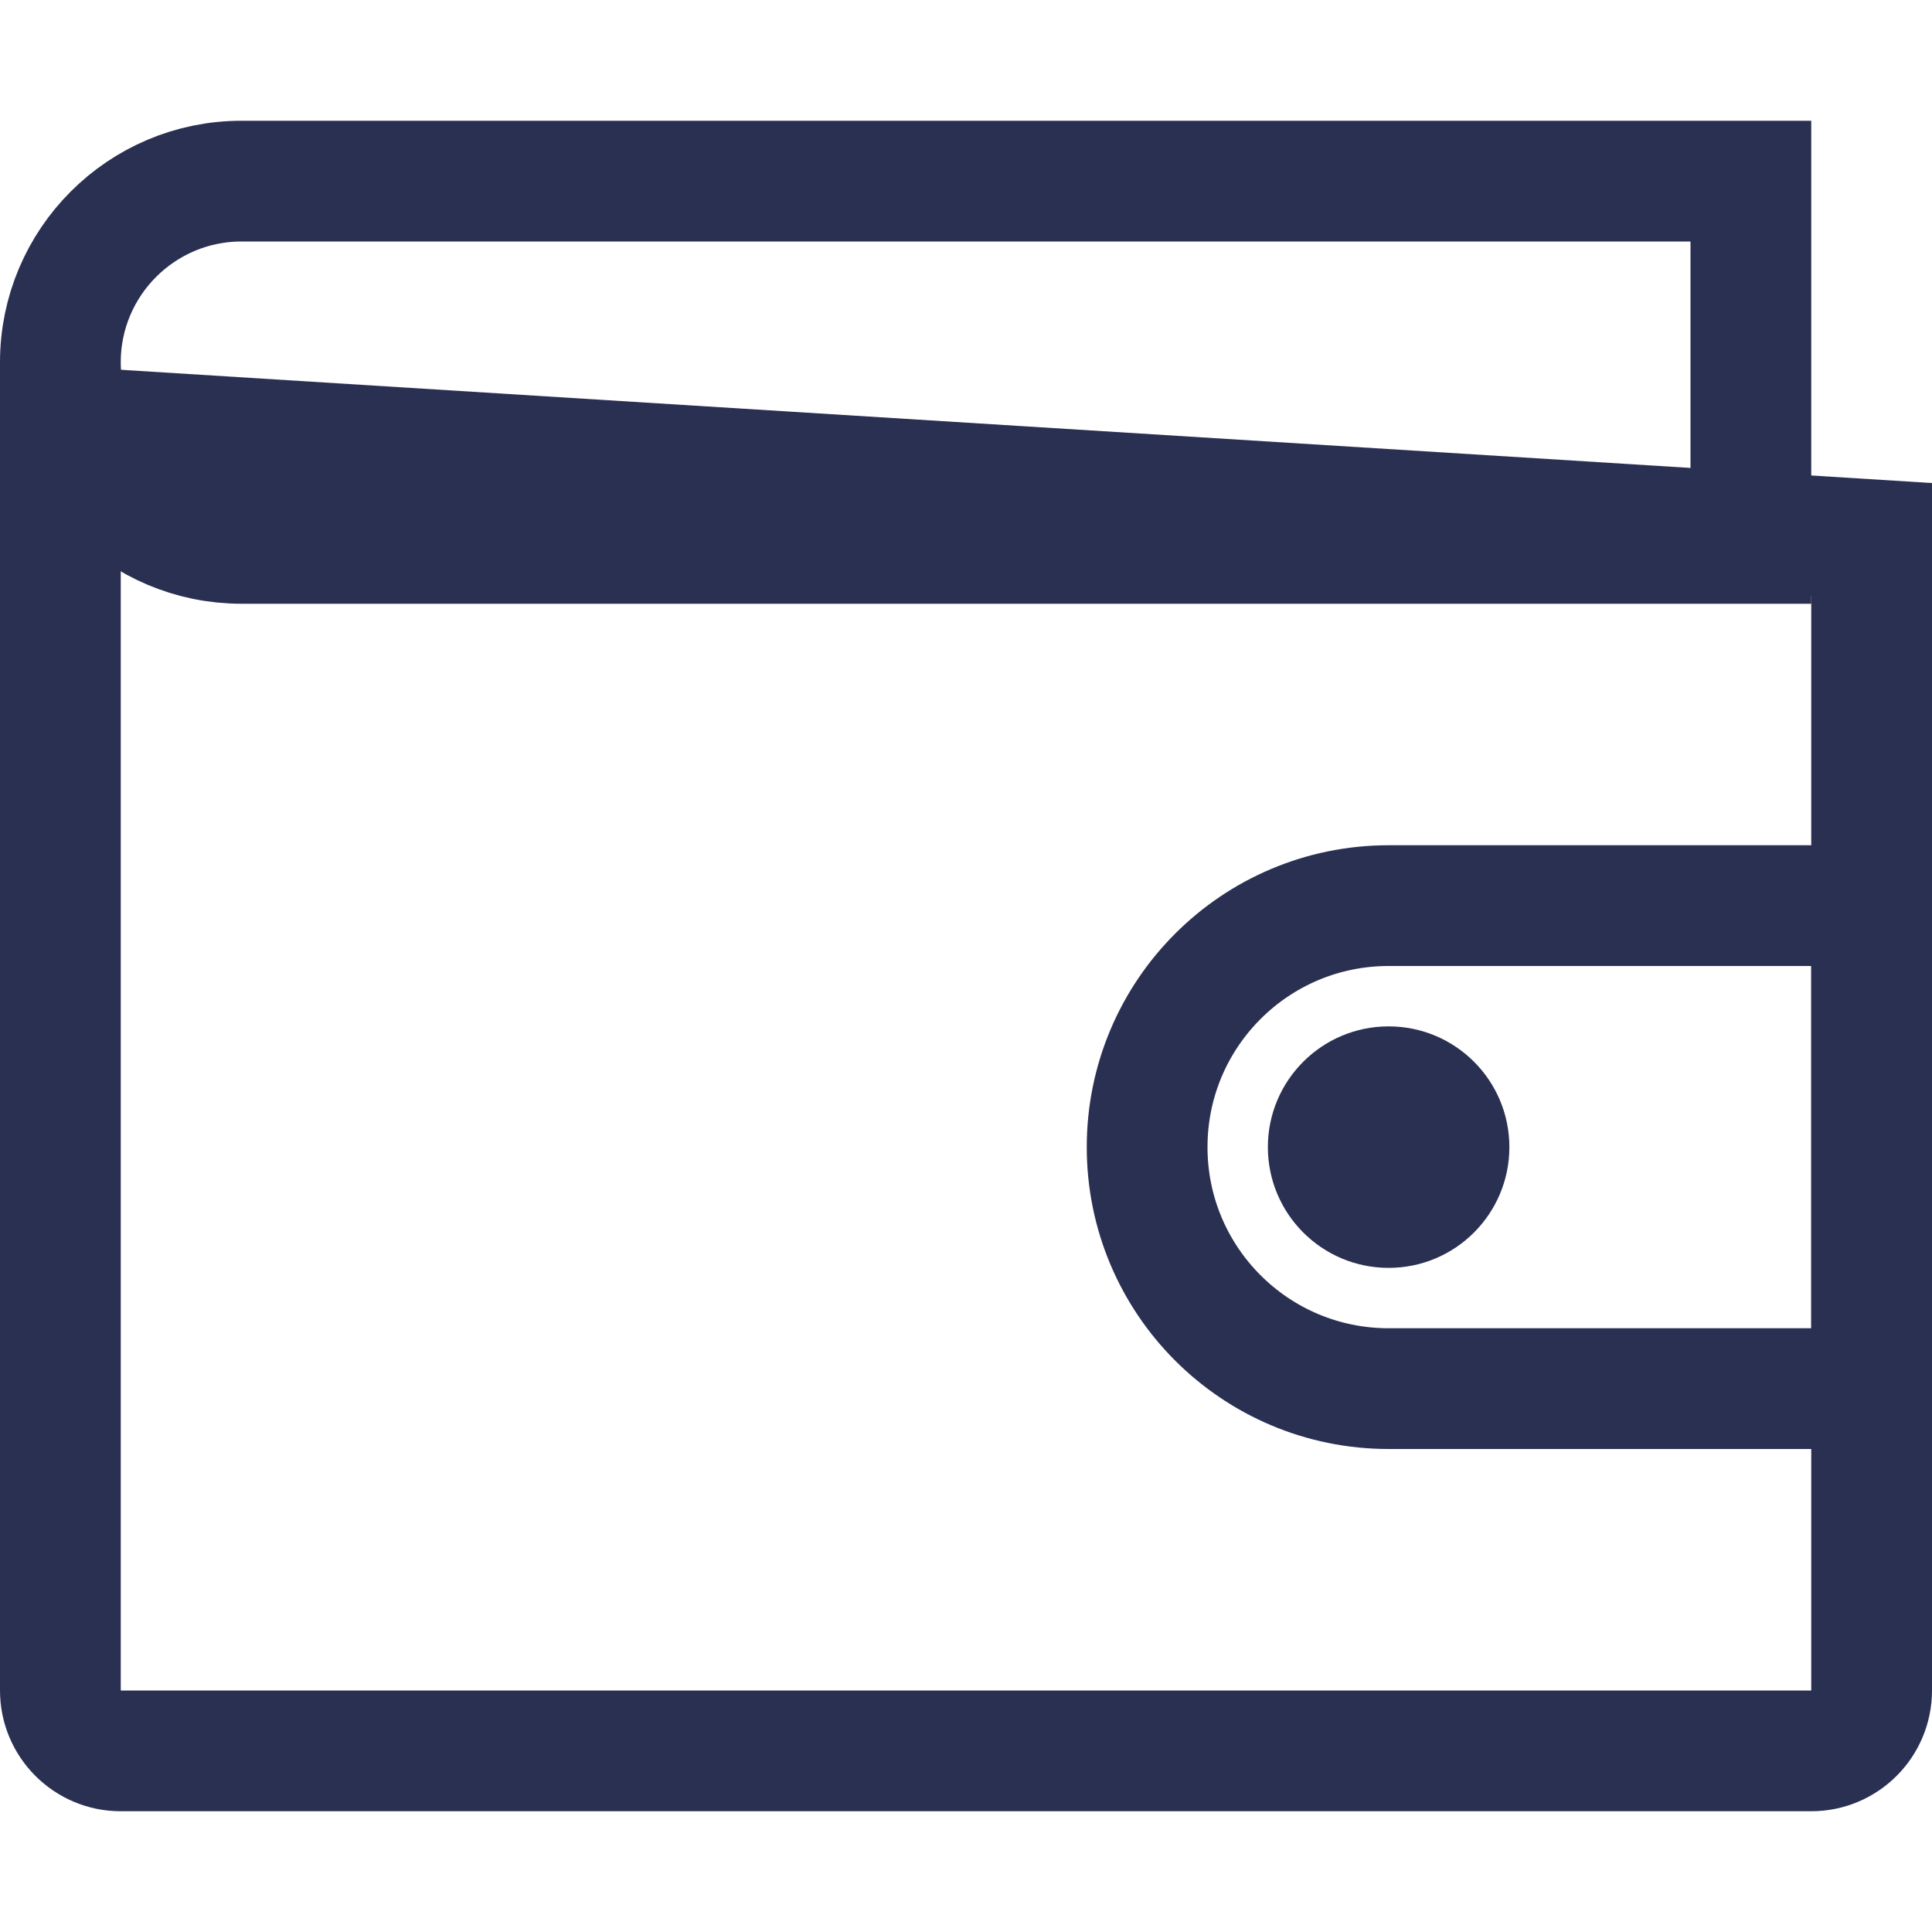
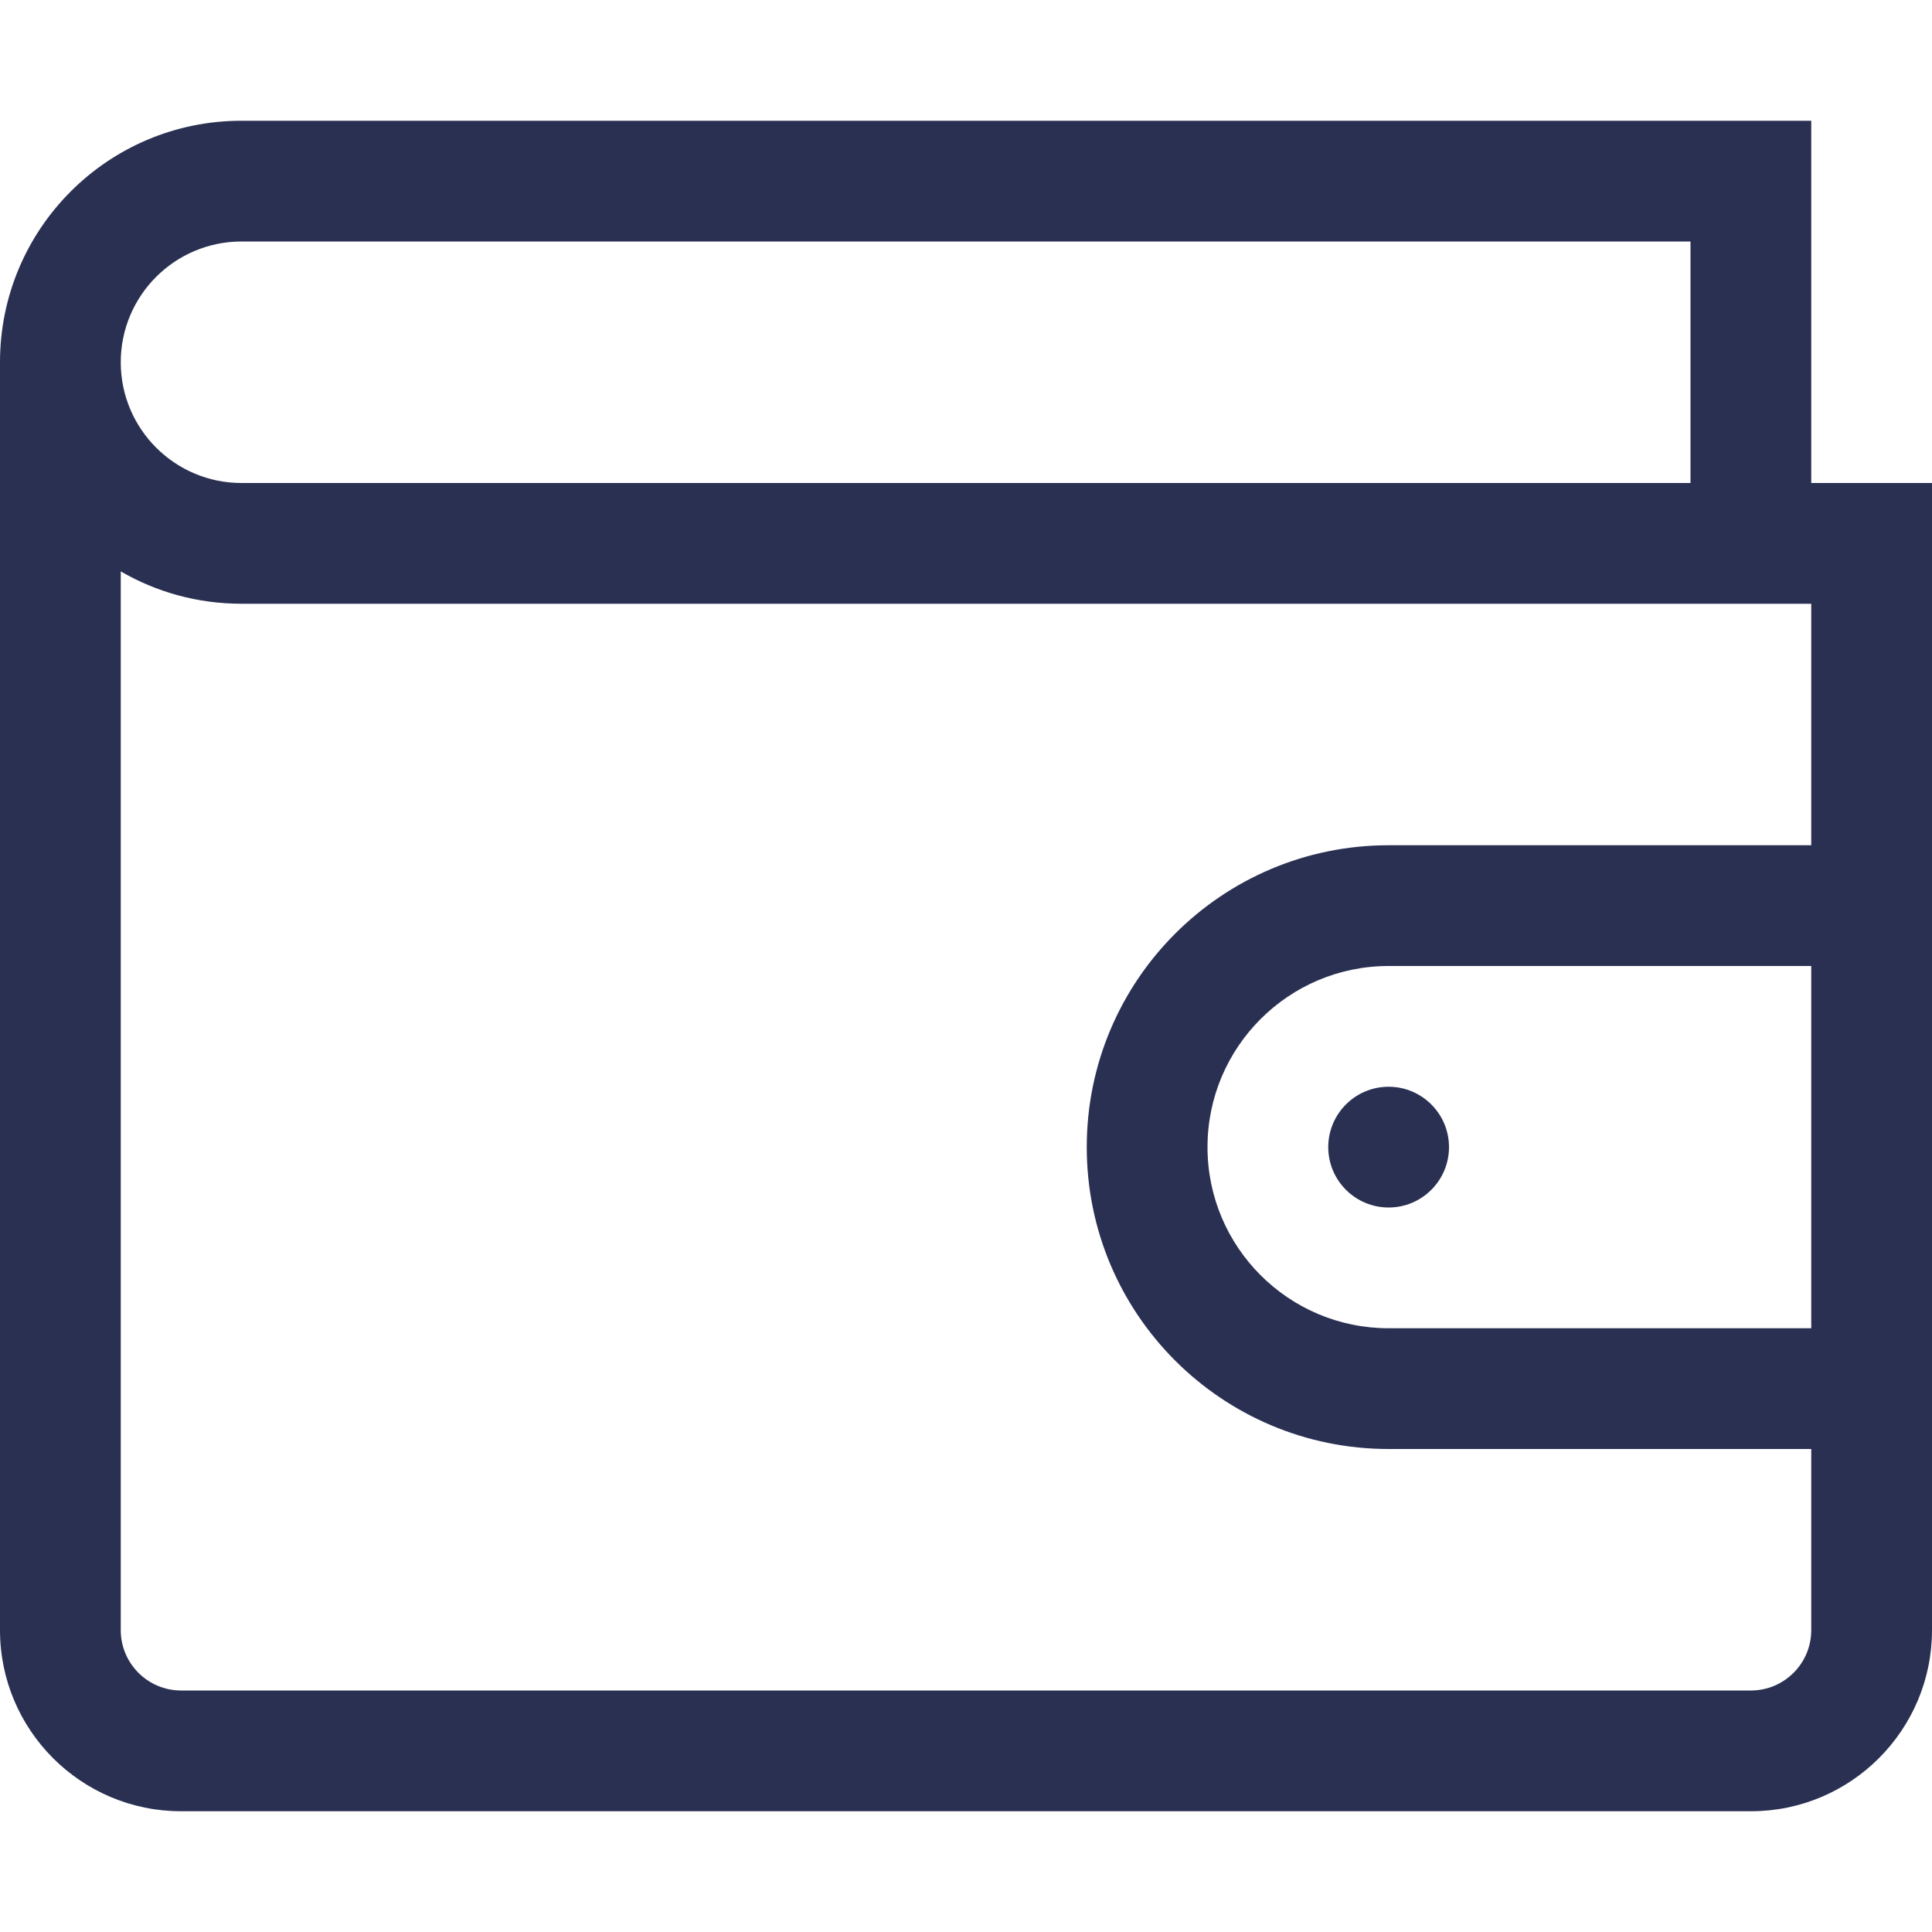
<svg xmlns="http://www.w3.org/2000/svg" width="16px" height="16px" viewBox="0 0 16 16" version="1.1">
  <defs />
  <g id="icons/system/light/wallet/ic-wallet" stroke="none" stroke-width="1" fill="none" fill-rule="evenodd">
-     <path d="M15.5,4.47 L0.5,3.532 L0.5,14 C0.5,14.276 0.724,14.5 1,14.5 L15,14.5 C15.276,14.5 15.5,14.276 15.5,14 L15.5,4.47 Z" id="Rectangle-8" stroke="#2A3052" />
-     <path d="M15.5,11.5 L15.5,7.5 L11.5,7.5 C10.395,7.5 9.5,8.395 9.5,9.5 C9.5,10.605 10.395,11.5 11.5,11.5 L15.5,11.5 Z" id="Rectangle-2" stroke="#2A3052" />
-     <circle id="Oval" fill="#2A3052" cx="11.5" cy="9.5" r="1" />
-     <path d="M14.5,4.5 L14.5,1.5 L2,1.5 C1.172,1.5 0.5,2.172 0.5,3 C0.5,3.828 1.172,4.5 2,4.5 L14.5,4.5 Z" id="Rectangle" stroke="#2A3052" />
+     <path d="M15,11 L15,8 L11.5,8 C10.672,8 10,8.672 10,9.5 C10,10.328 10.672,11 11.5,11 L15,11 Z M15,7 L15,5 L2,5 C1.636,5 1.294,4.903 1,4.732 L1,13.5 C1,13.776 1.224,14 1.5,14 L14.5,14 C14.776,14 15,13.776 15,13.5 L15,12 L11.5,12 C10.119,12 9,10.881 9,9.5 C9,8.119 10.119,7 11.5,7 L15,7 Z M15,4 L16,4 L16,13.5 C16,14.328 15.328,15 14.5,15 L1.5,15 C0.672,15 1.66533454e-16,14.328 0,13.5 L0,3 C-1.3527075e-16,1.895 0.895,1 2,1 L15,1 L15,4 Z M14,4 L14,2 L2,2 C1.448,2 1,2.448 1,3 C1,3.552 1.448,4 2,4 L14,4 Z M11.5,10 C11.776,10 12,9.776 12,9.5 C12,9.224 11.776,9 11.5,9 C11.224,9 11,9.224 11,9.5 C11,9.776 11.224,10 11.5,10 Z" id="Combined-Shape" fill="#2A3052" fill-rule="nonzero" />
  </g>
</svg>
